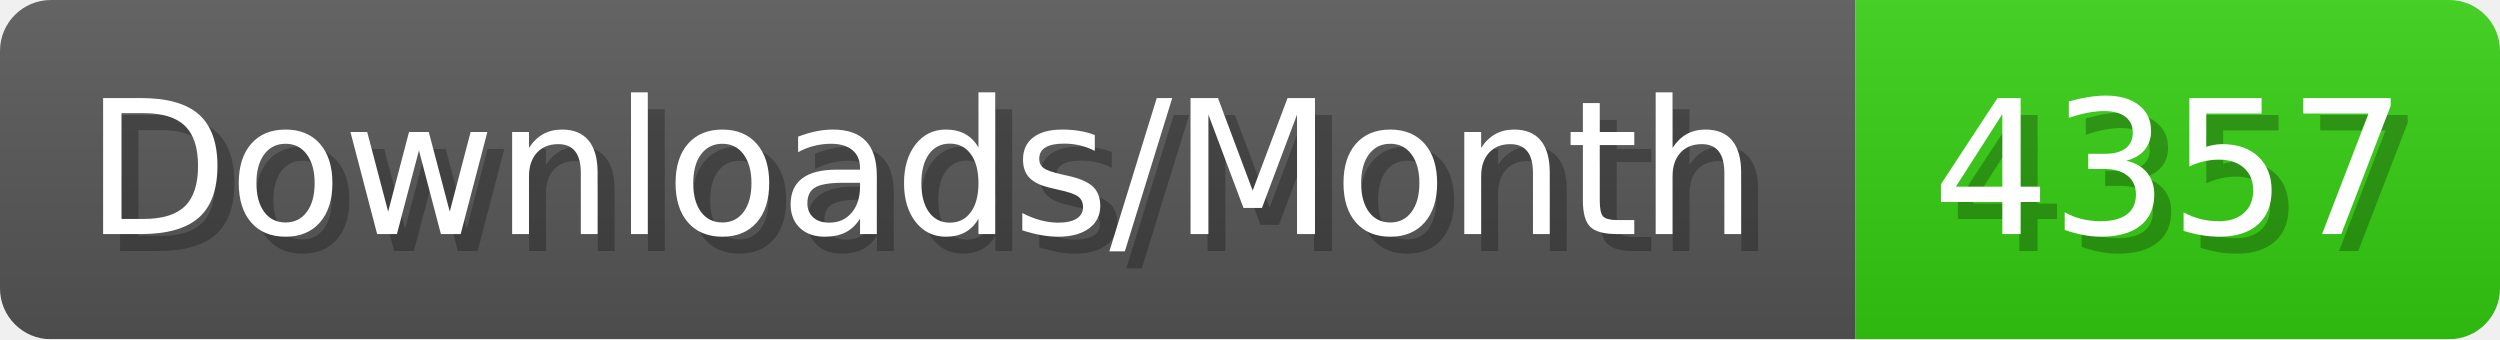
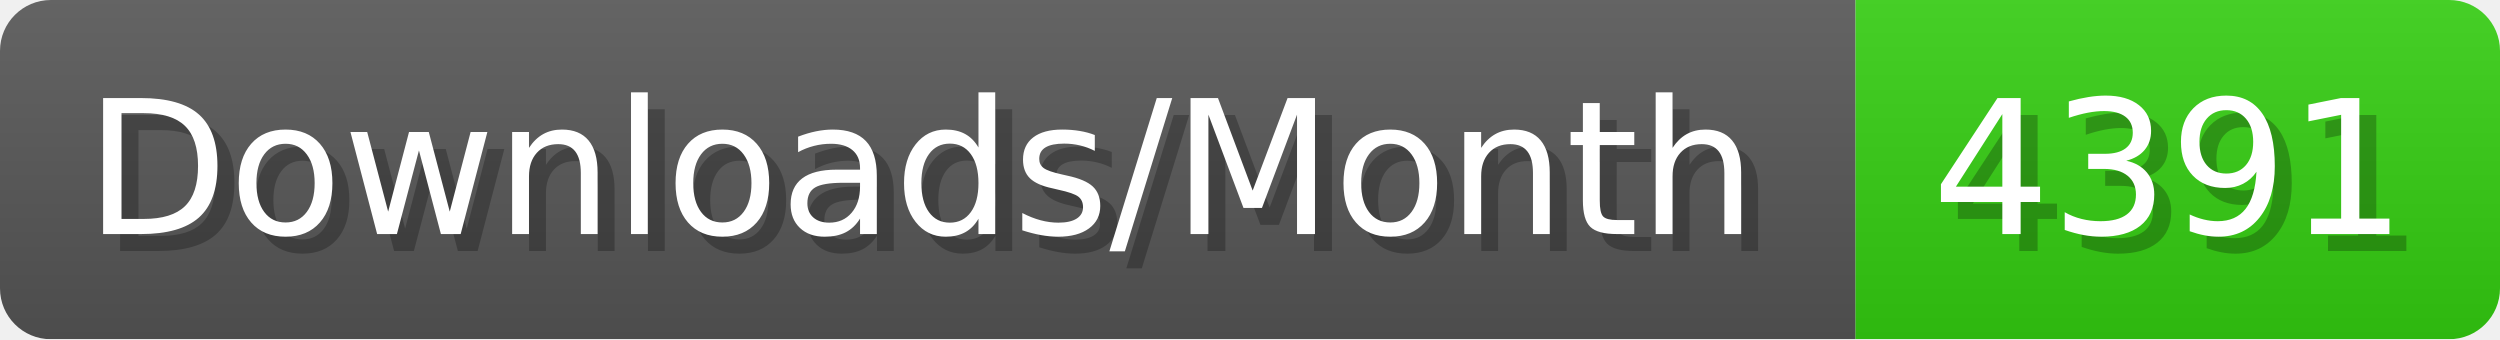
- <svg xmlns="http://www.w3.org/2000/svg" width="147.4" height="20" viewBox="0 0 1474 200" role="img" aria-label="Downloads/Month: 4357">
+ <svg xmlns="http://www.w3.org/2000/svg" width="147.4" height="20" viewBox="0 0 1474 200" role="img" aria-label="Downloads/Month: 4391">
  <linearGradient id="YlXUI" x2="0" y2="100%">
    <stop offset="0" stop-opacity=".1" stop-color="#EEE" />
    <stop offset="1" stop-opacity=".1" />
  </linearGradient>
  <mask id="JHhop">
    <rect width="1474" height="200" rx="30" fill="#FFF" />
  </mask>
  <g mask="url(#JHhop)">
    <rect width="1094" height="200" fill="#555" />
    <rect width="380" height="200" fill="#3C1" x="1094" />
    <rect width="1474" height="200" fill="url(#YlXUI)" />
  </g>
  <g aria-hidden="true" fill="#fff" text-anchor="start" font-family="Verdana,DejaVu Sans,sans-serif" font-size="110">
    <text x="60" y="148" textLength="994" fill="#000" opacity="0.25">Downloads/Month</text>
    <text x="50" y="138" textLength="994">Downloads/Month</text>
-     <text x="1149" y="148" textLength="280" fill="#000" opacity="0.25">4357</text>
-     <text x="1139" y="138" textLength="280">4357</text>
+     <text x="1149" y="148" textLength="280" fill="#000" opacity="0.25">4391</text>
+     <text x="1139" y="138" textLength="280">4391</text>
  </g>
</svg>
